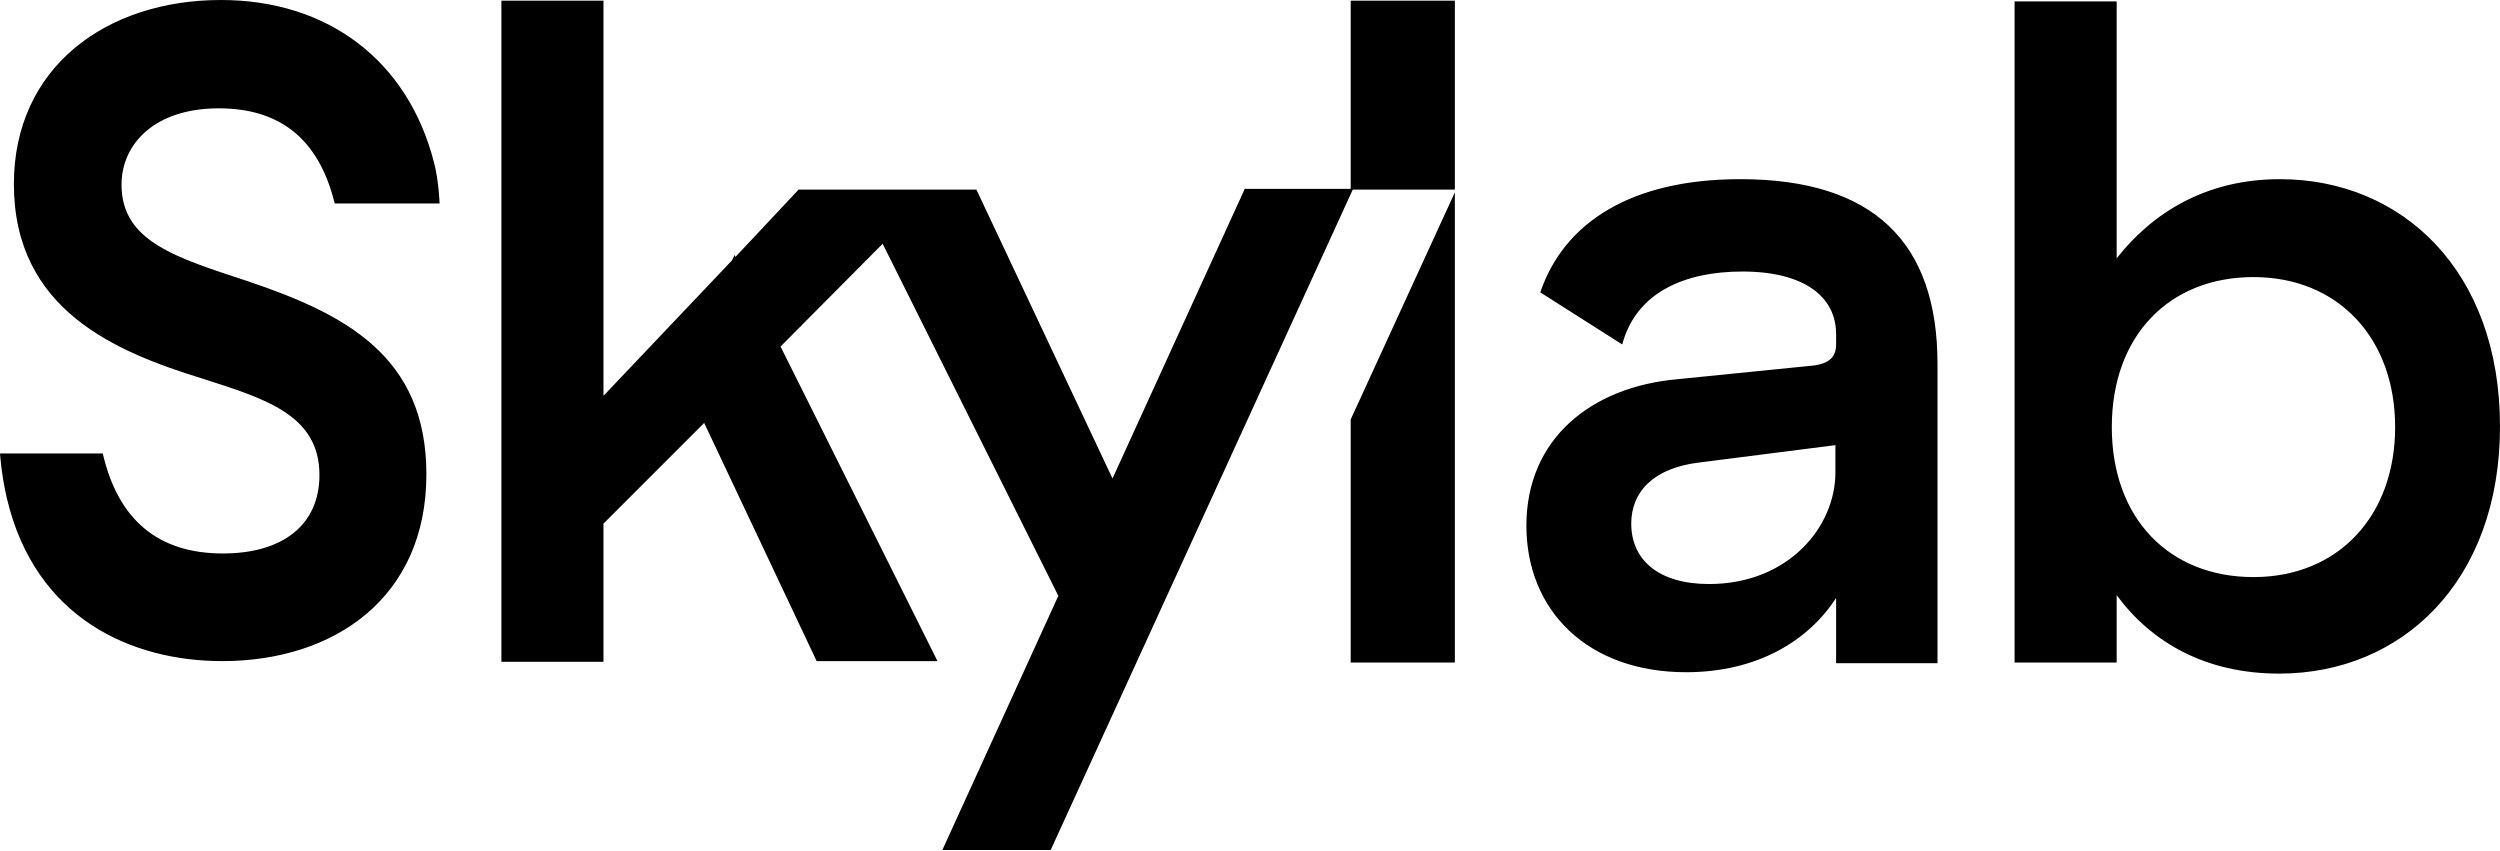
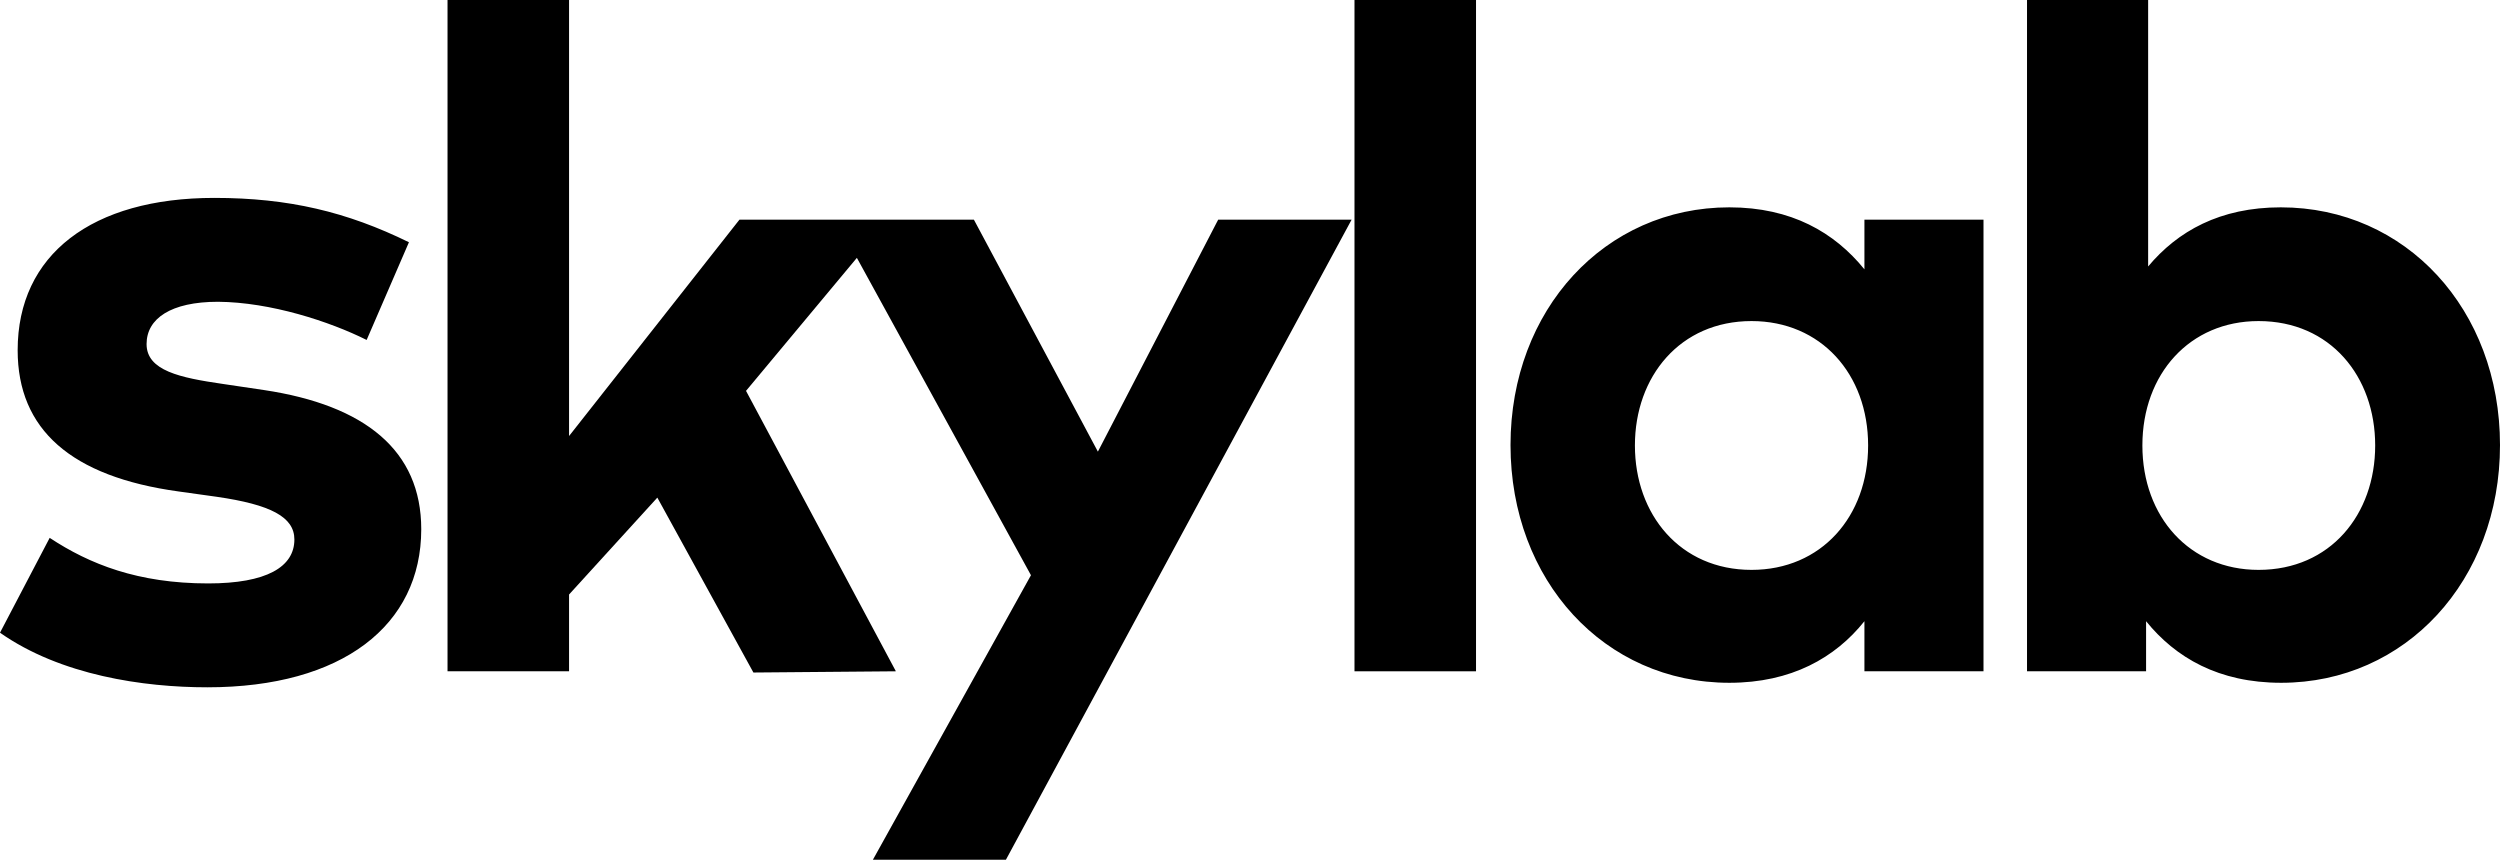
- <svg xmlns="http://www.w3.org/2000/svg" version="1.1" x="0" y="0" viewBox="0 0 360 122.4" xml:space="preserve">
-   <polygon points="194.5 27.2 179.2 27.2 179.2 27.3 160.2 68.9 140.6 27.3 123.2 27.3 115 27.3 105.9 37 105.8 36.7 105.4 37.5 86.9 57 86.9 0.1 72.2 0.1 72.2 95.3 86.9 95.3 86.9 75.4 95.6 66.7 101.4 60.9 117.6 95.2 135 95.2 112.4 49.9 127.1 35.1 152.4 85.8 135.7 122.4 151.3 122.4 194.8 27.3 209.5 27.3 209.5 0.1 194.5 0.1 " />
-   <polygon points="194.5 95.4 209.5 95.4 209.5 27.7 194.5 60.4 " />
-   <path d="M31.5 15.6c8.3 0 14.3 3.9 16.7 13.7h15.1c0 0-0.1-3.2-0.8-5.9C58.7 8.6 47.1 0 31.8 0 15.3 0 2 9.7 2 26.5c0 18.2 14.8 24.2 27.1 28 9 2.9 16.9 5.2 16.9 13.9 0 7.2-5.3 11.3-13.9 11.3 -9.4 0-15.1-4.9-17.3-14.4H0c0 0 0.2 3.1 1 6.5 4.1 17.3 18 23.4 31 23.4 16.1 0 29.4-9.1 29.4-26.9 0-17.1-11.8-23.1-25.7-27.8 -10.3-3.4-18.2-5.7-18.2-13.9C17.5 20.7 22.3 15.6 31.5 15.6zM328.3 25.8c-10.7 0-18.4 4.9-23.5 11.4v-37h-14.7v95.2h14.7v-9.7c5 6.8 12.8 11.3 23.4 11.3 17.7 0 31.8-13.3 31.8-35.6C360 39 345.9 25.8 328.3 25.8zM324.5 83.1c-12.1 0-20.4-8.4-20.4-21.6s8.3-21.6 20.4-21.6c12.2 0 20.4 8.8 20.4 21.6C344.9 74.3 336.7 83.1 324.5 83.1zM250.6 25.8c-15.8 0-25.4 6.3-28.8 16.3l11.8 7.5c2-7.5 9-10.5 17.3-10.5 9 0 13.5 3.7 13.5 9v1.5c0 1.9-1.1 2.9-3.9 3.1l-18.9 1.9c-12.5 1.1-21.8 8.6-21.8 21.1 0 12.2 8.8 21.1 23 21.1 10.2 0 17.6-4.5 21.6-10.7v9.4H279V52.4C279 34.9 269.8 25.8 250.6 25.8zM246.1 84.1c-7.3 0-11.2-3.5-11.2-8.7 0-4.5 3.1-8 9.8-8.8l19.6-2.5V68h0C264.3 76 257.4 84.1 246.1 84.1z" />
+ <svg xmlns="http://www.w3.org/2000/svg" version="1.1" x="0" y="0" viewBox="0 0 608.9 209.4" xml:space="preserve">
+   <polygon points="267.4 110 237.2 53.5 216.4 53.5 203.6 53.5 180.1 53.5 138.6 106.2 138.6 0 109 0 109 163.5 138.6 163.5 138.6 144.8 160.1 121.2 183.5 163.8 218.2 163.5 181.7 95.2 208.7 62.8 251.1 140.1 212.6 209.4 245 209.4 329.2 53.5 296.7 53.5 " />
+   <rect x="329.9" y="0" width="29.6" height="163.5" />
+   <path d="M454.1 65.6c-7.3-9-17.8-15.1-32.9-15.1 -30.3 0-53.3 24.9-53.3 57.9s22.9 57.9 53.3 57.9c15.1 0 25.8-6.1 32.9-15v12.2h29v-110h-29V65.6zM426.6 138.8c-17.4 0-28.4-13.5-28.4-30.3 0-16.8 11-30.3 28.4-30.3 16.9 0 28.4 12.9 28.4 30.3C455 125.8 443.6 138.8 426.6 138.8zM555.5 50.5c-14.8 0-25.1 5.8-32.3 14.4V0h-29.5v163.5h29v-12.2c7.2 8.9 17.7 15 32.9 15 30.3 0 53.3-24.9 53.3-57.9S586 50.5 555.5 50.5zM550.1 138.8c-16.8 0-28.3-12.9-28.3-30.3 0-17.4 11.5-30.3 28.3-30.3 17.5 0 28.4 13.5 28.4 30.3C578.5 125.3 567.6 138.8 550.1 138.8zM64.3 95l-10.1-1.5c-10.3-1.5-18.5-3.2-18.5-9.7 0-6.2 5.9-10.3 17.4-10.3 12.8 0.1 27.2 4.8 36.2 9.3L99.6 59c-15.1-7.4-29.3-10.8-47.4-10.8C22.4 48.2 4.3 62 4.3 85.3c0 19.3 13 30.8 39.2 34.4l9.3 1.3c13.1 1.9 18.9 4.9 18.9 10.4 0 6.7-6.8 10.7-21 10.7 -17.1 0-28.9-4.7-38.6-11.1L0 154.1c14.8 10.4 35 13.3 50.5 13.3 32.9 0 52.1-15.1 52.1-38.5C102.6 109.7 88.9 98.7 64.3 95z" />
</svg>
